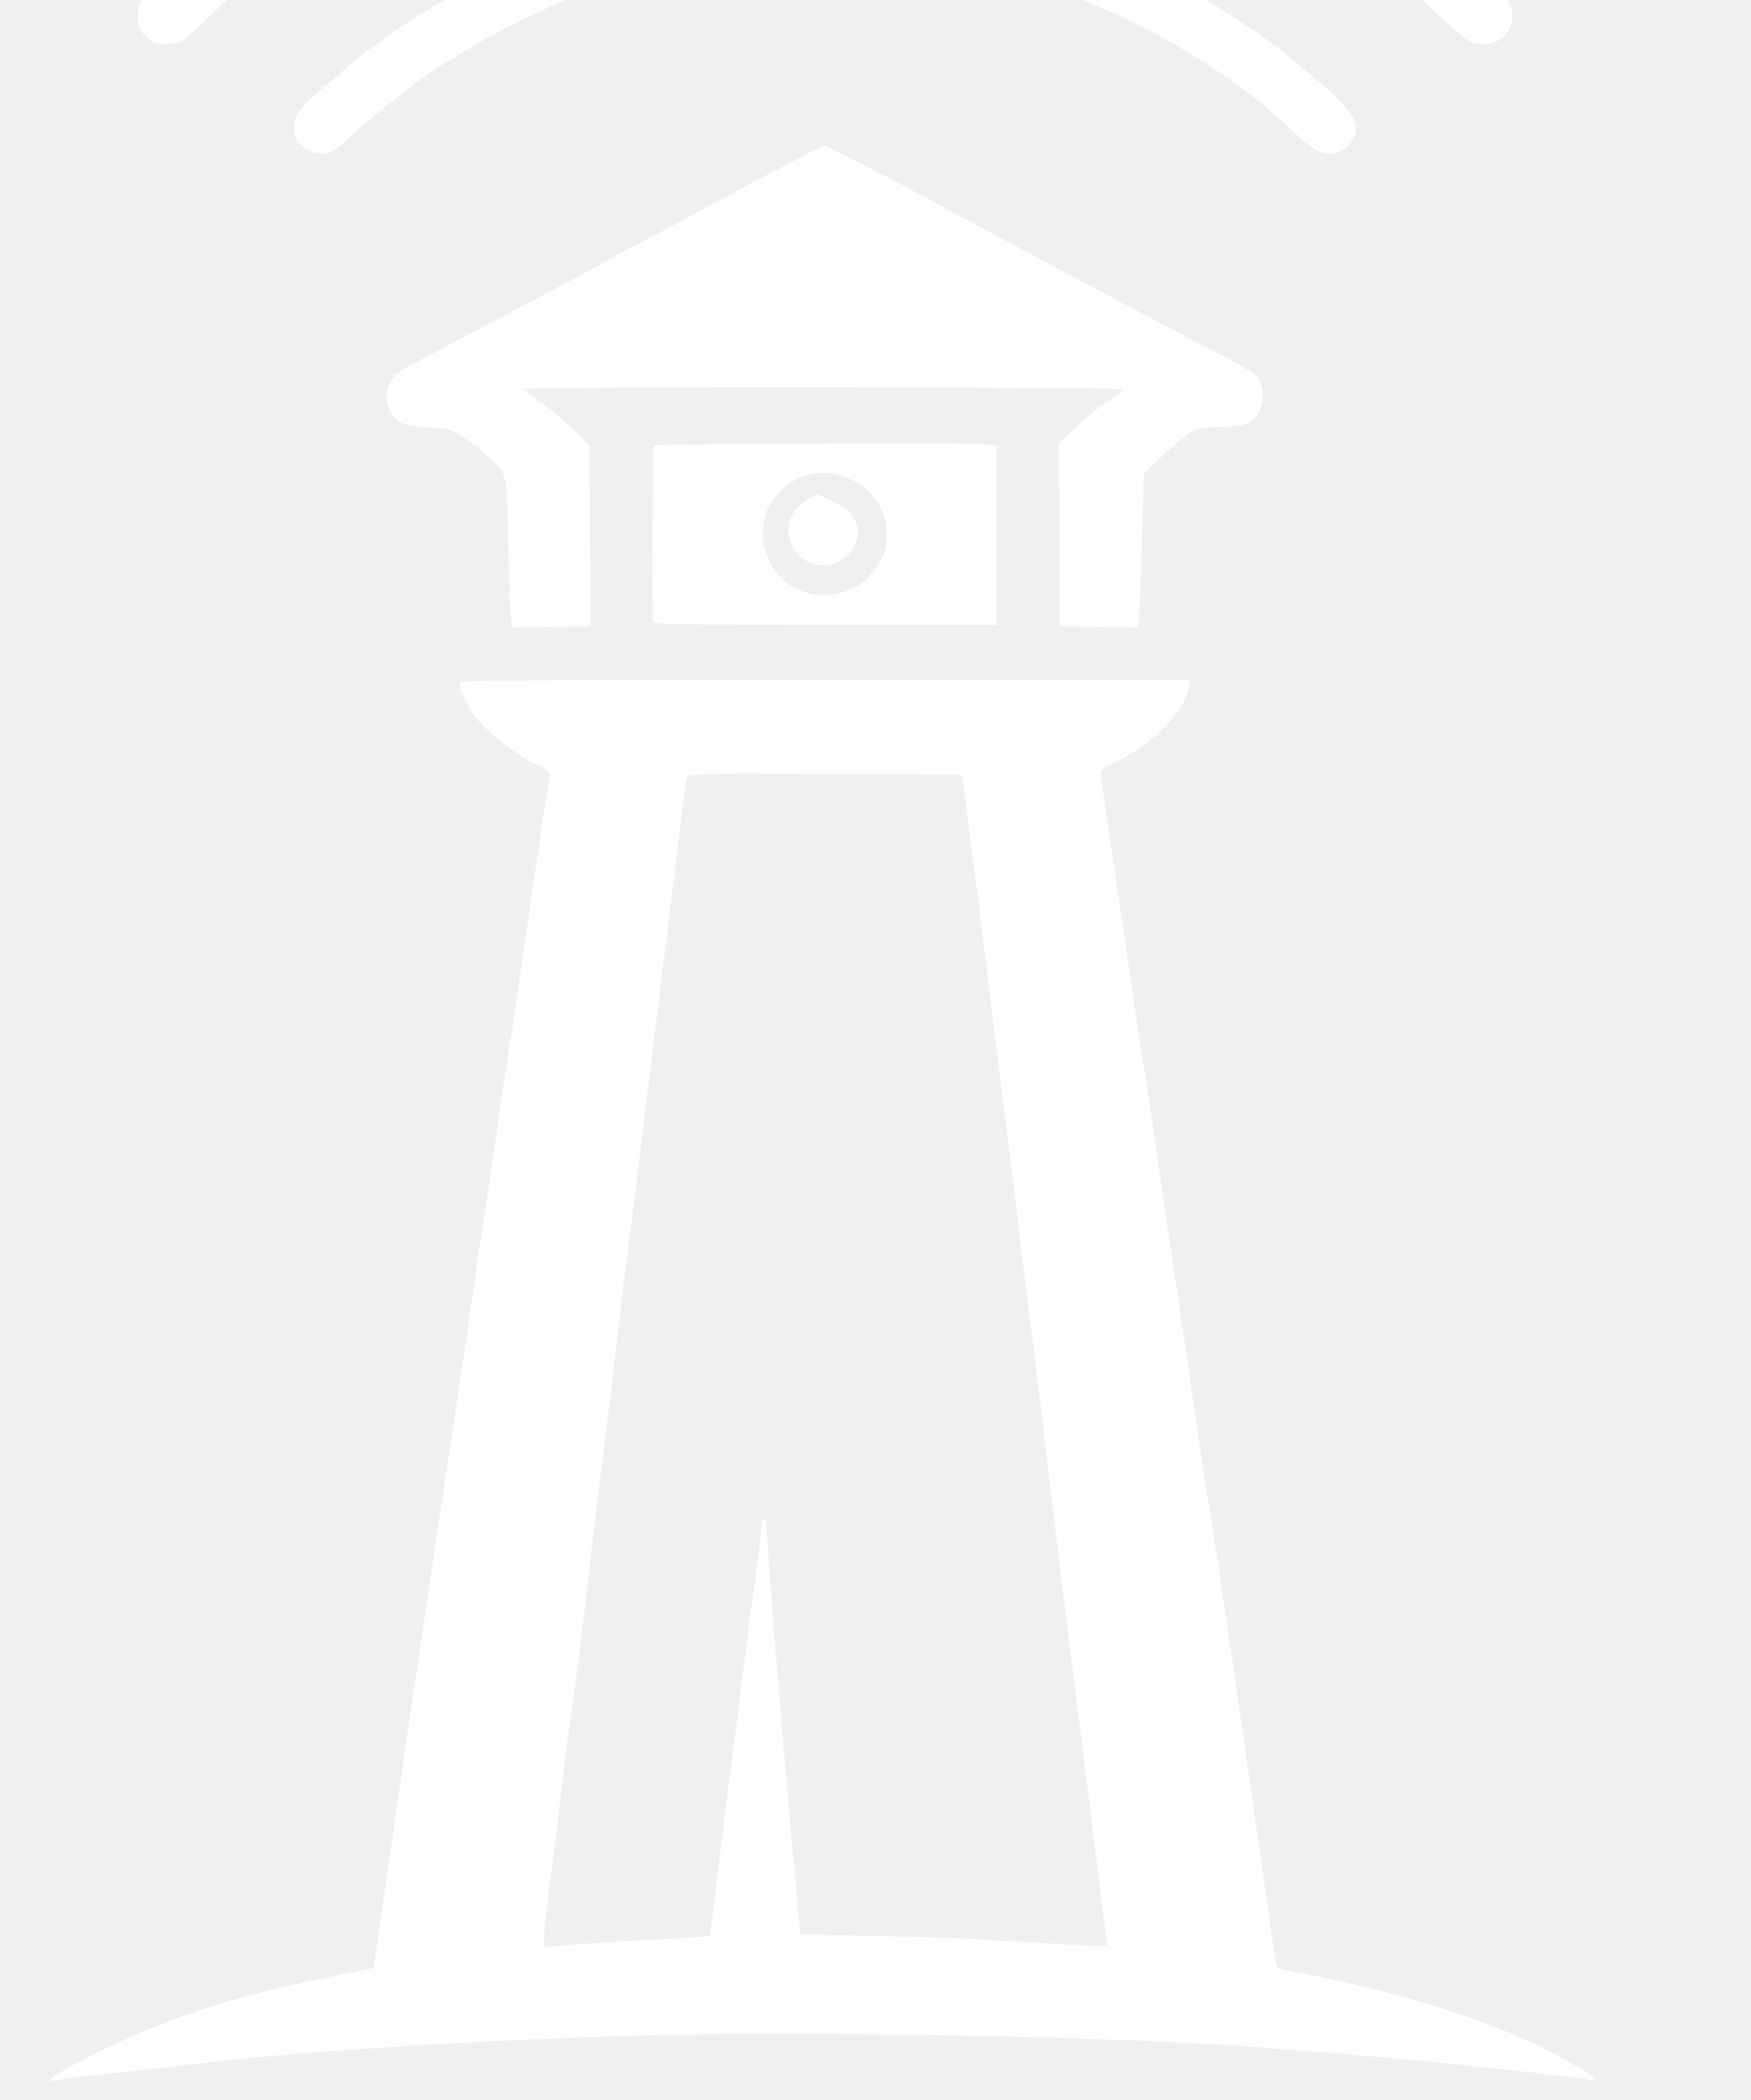
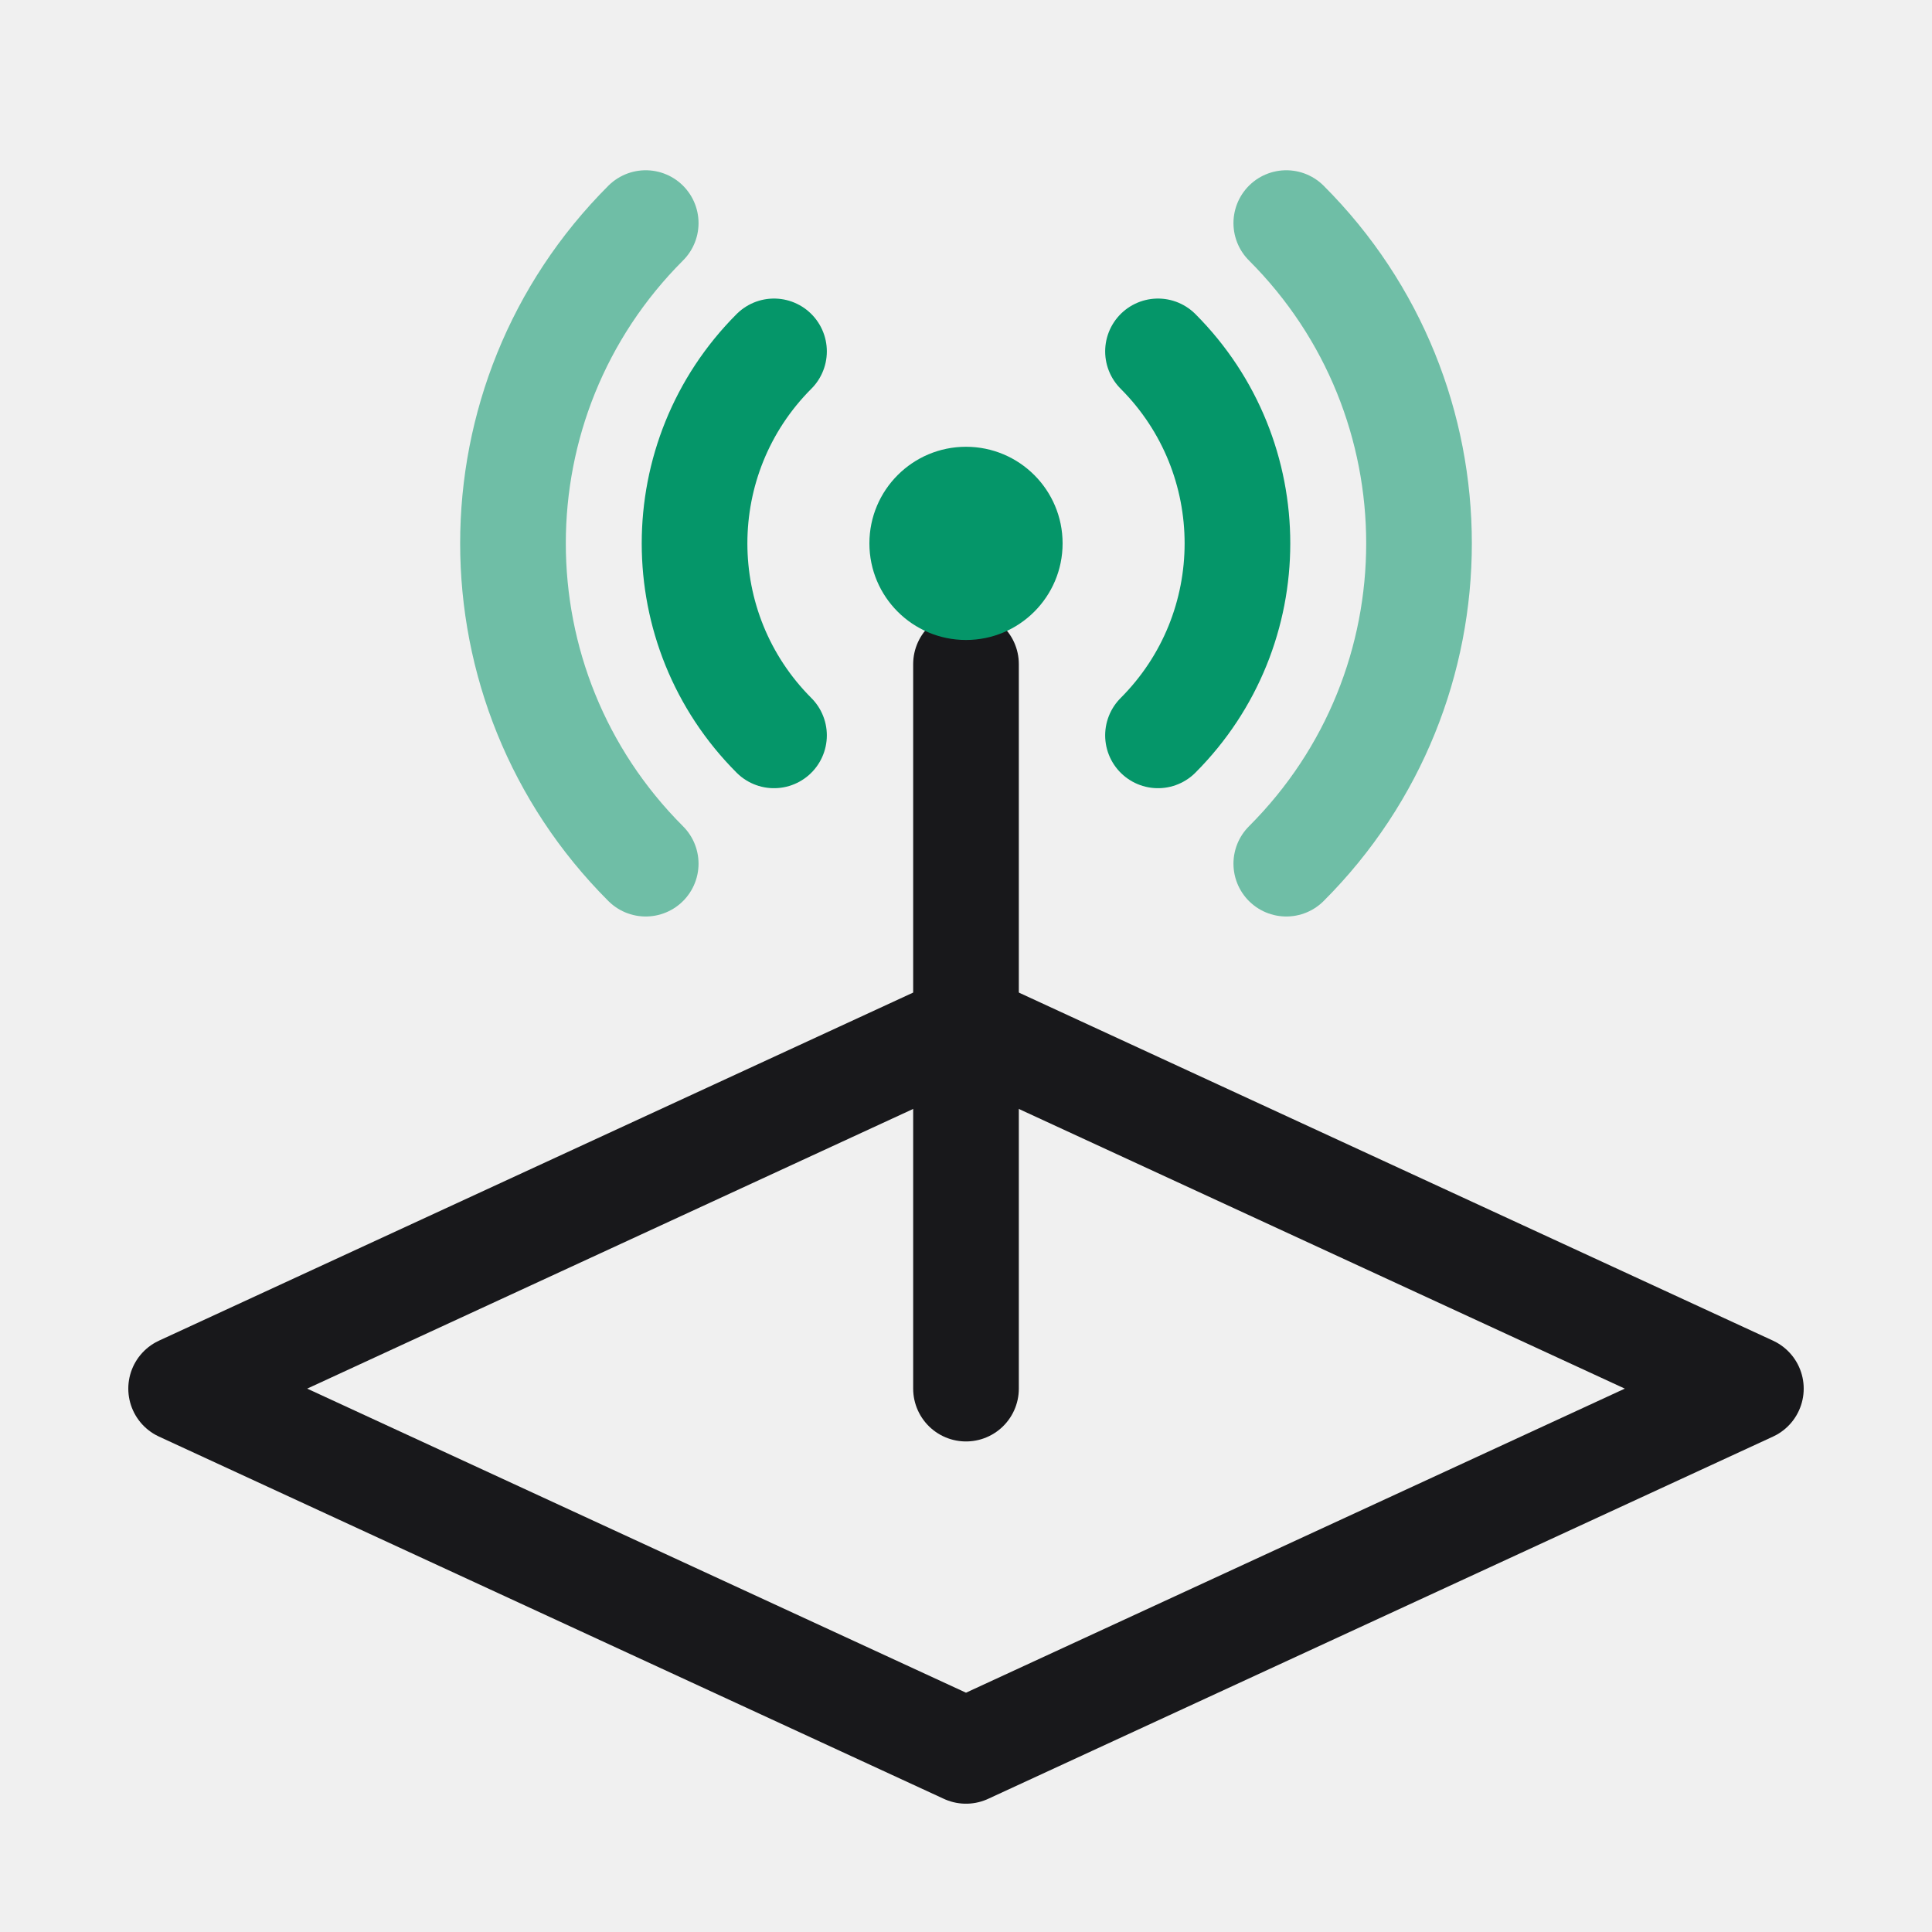
- <svg xmlns="http://www.w3.org/2000/svg" viewBox="38 73 135 162" fill="white">
-   <path d="m 41.907,233.445 c 0.297,-0.481 3.936,-2.391 6.914,-3.63 4.848,-2.017 8.56,-3.09 15.61,-4.514 l 2.381,-0.481 0.299,-2.021 c 0.164,-1.112 0.38,-2.617 0.479,-3.344 0.099,-0.728 0.305,-2.117 0.457,-3.087 0.152,-0.97 0.351,-2.359 0.442,-3.087 0.091,-0.728 0.282,-2.077 0.425,-2.999 0.142,-0.922 0.343,-2.311 0.445,-3.087 0.102,-0.776 0.269,-1.927 0.371,-2.558 0.102,-0.631 0.258,-1.662 0.347,-2.293 0.089,-0.631 0.364,-2.496 0.612,-4.145 0.248,-1.649 0.606,-4.07 0.797,-5.38 0.191,-1.31 0.47,-3.175 0.622,-4.145 0.151,-0.97 0.546,-3.59 0.876,-5.821 0.331,-2.231 0.641,-4.295 0.69,-4.586 0.091,-0.541 0.193,-1.25 0.832,-5.733 0.2,-1.407 0.437,-3.034 0.525,-3.616 0.159,-1.047 0.562,-3.73 0.879,-5.865 0.09,-0.606 0.238,-1.599 0.329,-2.205 0.09,-0.606 0.247,-1.714 0.347,-2.462 0.101,-0.748 0.338,-2.335 0.528,-3.528 0.19,-1.193 0.391,-2.486 0.448,-2.874 0.057,-0.388 0.308,-2.095 0.558,-3.792 0.25,-1.698 0.525,-3.603 0.612,-4.233 0.086,-0.631 0.279,-1.94 0.429,-2.91 0.149,-0.97 0.39,-2.597 0.534,-3.616 0.276,-1.946 0.581,-3.881 0.712,-4.53 0.067,-0.328 -0.11,-0.476 -1.201,-1.005 -1.648,-0.8 -4.038,-2.748 -4.774,-3.891 -0.651,-1.011 -1.078,-2.127 -0.915,-2.391 0.073,-0.118 9.544,-0.177 28.168,-0.177 h 28.059 l -0.091,0.678 c -0.224,1.67 -2.697,4.21 -5.446,5.595 -0.652,0.328 -1.222,0.659 -1.266,0.734 -0.044,0.075 -0.01,0.613 0.076,1.195 0.086,0.582 0.229,1.574 0.317,2.205 0.186,1.327 0.873,5.999 1.516,10.319 0.246,1.649 0.524,3.554 0.618,4.233 0.198,1.43 0.511,3.478 1.145,7.497 0.161,1.019 0.359,2.328 0.44,2.91 0.239,1.707 1.357,9.355 2.039,13.935 0.346,2.328 0.697,4.71 0.779,5.292 0.082,0.582 0.314,2.17 0.516,3.528 0.202,1.358 0.45,3.025 0.55,3.704 0.1,0.679 0.343,2.227 0.54,3.44 0.579,3.575 0.677,4.219 0.959,6.35 0.148,1.116 0.346,2.465 0.44,2.999 0.094,0.534 0.25,1.565 0.347,2.293 0.097,0.728 0.249,1.799 0.339,2.381 0.09,0.582 0.329,2.249 0.531,3.704 0.202,1.455 0.449,3.162 0.549,3.792 0.168,1.071 1.115,7.69 1.324,9.26 0.262,1.966 0.497,3.282 0.598,3.344 0.062,0.038 0.784,0.198 1.606,0.355 7.407,1.415 14.227,3.514 18.779,5.779 1.641,0.816 4.145,2.282 4.145,2.425 0,0.071 -0.377,0.064 -0.838,-0.016 -0.461,-0.08 -2.425,-0.315 -4.366,-0.523 -1.94,-0.208 -4.163,-0.449 -4.939,-0.535 -2.229,-0.248 -8.566,-0.818 -11.465,-1.031 -1.455,-0.107 -3.559,-0.27 -4.674,-0.362 -9.666,-0.796 -35.275,-1.281 -47.422,-0.899 -6.926,0.218 -11.994,0.443 -16.607,0.736 -1.407,0.089 -3.788,0.238 -5.292,0.33 -2.956,0.18 -9.626,0.78 -11.906,1.07 -1.224,0.156 -4.921,0.571 -9.437,1.06 -0.728,0.079 -1.553,0.201 -1.834,0.273 -0.319,0.081 -0.471,0.065 -0.405,-0.043 z m 43.602,-10.651 c 1.843,-0.106 4.225,-0.246 5.292,-0.311 l 1.94,-0.118 0.211,-1.676 c 0.343,-2.717 0.77,-6.164 0.94,-7.585 0.195,-1.626 0.413,-3.322 0.781,-6.085 0.155,-1.164 0.442,-3.423 0.637,-5.02 0.195,-1.597 0.59,-4.613 0.877,-6.703 0.287,-2.09 0.522,-4.097 0.522,-4.461 2.1e-5,-0.364 0.079,-0.661 0.176,-0.661 0.097,0 0.177,0.059 0.177,0.132 4.2e-4,0.186 0.513,7.14 0.62,8.423 0.184,2.188 0.61,7.314 0.792,9.525 0.265,3.218 0.497,5.866 0.705,8.026 0.098,1.019 0.253,2.755 0.346,3.858 0.092,1.104 0.193,2.032 0.224,2.063 0.031,0.031 2.872,0.104 6.313,0.162 3.441,0.059 7.033,0.181 7.981,0.273 0.948,0.092 1.782,0.152 1.852,0.135 0.07,-0.018 1.08,0.026 2.245,0.097 5.427,0.331 5.203,0.329 5.203,0.043 0,-0.147 -0.163,-1.521 -0.363,-3.052 -0.2,-1.532 -0.435,-3.42 -0.523,-4.196 -0.173,-1.529 -0.356,-3.015 -0.794,-6.438 -0.155,-1.213 -0.354,-2.8 -0.441,-3.528 -0.088,-0.728 -0.363,-2.91 -0.612,-4.851 -0.249,-1.94 -0.529,-4.163 -0.624,-4.939 -0.476,-3.917 -0.935,-7.747 -1.227,-10.231 -0.091,-0.776 -0.243,-2.046 -0.337,-2.822 -0.094,-0.776 -0.299,-2.483 -0.456,-3.792 -0.272,-2.277 -0.372,-3.086 -0.779,-6.262 -0.264,-2.059 -0.718,-5.784 -0.902,-7.408 -0.235,-2.063 -0.472,-3.959 -0.794,-6.35 -0.157,-1.164 -0.355,-2.752 -0.441,-3.528 -0.086,-0.776 -0.243,-2.046 -0.349,-2.822 -0.106,-0.776 -0.268,-2.107 -0.36,-2.958 -0.092,-0.851 -0.242,-2.081 -0.334,-2.734 -0.092,-0.653 -0.255,-1.981 -0.363,-2.951 -0.108,-0.97 -0.27,-2.24 -0.361,-2.822 -0.091,-0.582 -0.329,-2.442 -0.53,-4.133 -0.2,-1.691 -0.423,-3.358 -0.495,-3.704 l -0.131,-0.629 -10.519,-0.045 c -10.034,-0.043 -10.524,-0.031 -10.621,0.275 -0.056,0.176 -0.222,1.308 -0.368,2.515 -0.146,1.207 -0.347,2.829 -0.446,3.605 -0.099,0.776 -0.254,2.046 -0.343,2.822 -0.09,0.776 -0.368,2.999 -0.618,4.939 -0.25,1.94 -0.53,4.202 -0.621,5.027 -0.172,1.55 -0.572,4.858 -0.887,7.32 -0.099,0.776 -0.25,2.006 -0.334,2.734 -0.146,1.253 -0.688,5.577 -1.062,8.467 -0.208,1.607 -0.445,3.572 -0.798,6.615 -0.495,4.265 -0.641,5.465 -0.804,6.615 -0.089,0.631 -0.329,2.575 -0.534,4.322 -0.204,1.746 -0.447,3.77 -0.539,4.498 -0.092,0.728 -0.237,1.998 -0.323,2.822 -0.139,1.337 -0.486,4.143 -1.07,8.643 -0.107,0.825 -0.27,1.976 -0.361,2.558 -0.092,0.582 -0.243,1.733 -0.336,2.558 -0.093,0.825 -0.254,2.174 -0.357,2.999 -0.103,0.825 -0.26,2.134 -0.349,2.91 -0.088,0.776 -0.323,2.602 -0.522,4.057 -0.198,1.455 -0.361,2.994 -0.362,3.42 l -0.001,0.774 1.102,-0.11 c 0.606,-0.061 2.611,-0.197 4.454,-0.303 z M 77.412,120.637 c -0.052,-0.415 -0.138,-2.698 -0.192,-5.075 -0.138,-6.124 -0.114,-5.98 -1.211,-7.012 -0.499,-0.469 -1.423,-1.216 -2.053,-1.66 -1.121,-0.79 -1.185,-0.81 -2.884,-0.93 -2.092,-0.148 -2.424,-0.282 -2.932,-1.188 -0.313,-0.558 -0.37,-0.856 -0.278,-1.469 0.161,-1.075 0.56,-1.497 2.245,-2.374 0.808,-0.42 2.064,-1.082 2.791,-1.471 1.55,-0.827 6.243,-3.305 9.26,-4.89 1.164,-0.611 2.315,-1.248 2.558,-1.414 0.243,-0.167 1.314,-0.747 2.381,-1.289 1.067,-0.542 2.536,-1.313 3.263,-1.713 3.036,-1.668 5.895,-3.2 8.467,-4.537 l 2.734,-1.421 1.852,0.926 c 2.257,1.128 4.178,2.141 8.555,4.513 1.843,0.999 3.669,1.976 4.057,2.171 0.388,0.195 1.46,0.77 2.381,1.276 2.502,1.375 9.991,5.344 13.169,6.98 1.537,0.791 2.978,1.613 3.203,1.828 0.893,0.851 0.809,2.703 -0.158,3.517 -0.412,0.347 -0.761,0.422 -2.45,0.529 -1.899,0.12 -1.999,0.147 -2.796,0.75 -0.454,0.344 -1.351,1.125 -1.992,1.735 l -1.166,1.109 -0.116,4.473 c -0.064,2.46 -0.164,5.129 -0.222,5.932 l -0.106,1.459 -3.022,-0.048 -3.022,-0.048 -0.028,-7.056 -0.028,-7.056 1.572,-1.454 c 0.864,-0.8 2.008,-1.7 2.541,-2.001 0.533,-0.301 0.929,-0.613 0.879,-0.693 -0.124,-0.201 -46.3,-0.229 -46.3,-0.029 0,0.087 0.481,0.455 1.068,0.817 0.587,0.363 1.734,1.307 2.547,2.098 l 1.479,1.438 0.055,6.967 0.055,6.967 -3.031,0.048 -3.031,0.048 z m 10.975,0.349 c -0.094,-0.295 -0.042,-13.523 0.053,-13.618 0.114,-0.114 22.199,-0.234 24.453,-0.133 l 1.984,0.089 v 6.941 6.941 h -13.21 c -10.413,0 -13.225,-0.047 -13.28,-0.22 z m 14.564,-2.282 c 1.807,-0.521 3.281,-2.219 3.424,-3.943 0.178,-2.147 -0.799,-3.844 -2.748,-4.778 -2.421,-1.159 -5.115,-0.238 -6.368,2.178 -0.709,1.368 -0.56,3.283 0.364,4.648 1.202,1.777 3.232,2.499 5.328,1.894 z m -2.716,-2.41 c -1.925,-1.023 -1.862,-3.843 0.107,-4.796 l 0.745,-0.361 1.207,0.581 c 1.03,0.496 1.265,0.697 1.602,1.375 0.331,0.667 0.366,0.897 0.218,1.435 -0.487,1.762 -2.317,2.595 -3.878,1.766 z M 62.049,84.744 c -0.194,-0.047 -0.571,-0.29 -0.838,-0.542 -0.385,-0.363 -0.485,-0.615 -0.485,-1.226 0,-1.302 0.161,-1.492 4.028,-4.776 5.31,-4.508 13.501,-8.823 20.642,-10.873 3.792,-1.089 6.073,-1.515 10.862,-2.03 3.974,-0.428 6.663,-0.452 10.242,-0.094 9.785,0.981 18.543,3.941 26.251,8.872 2.775,1.775 4.539,3.11 7.22,5.461 2.636,2.312 3.066,3.181 2.204,4.458 -0.252,0.373 -0.618,0.646 -1.003,0.745 -1.134,0.293 -1.668,0.041 -3.439,-1.623 -5.91,-5.554 -14.286,-10.074 -22.678,-12.24 -2.606,-0.672 -4.035,-0.942 -8.06,-1.523 -1.632,-0.236 -8.974,-0.237 -10.763,-0.003 -4.989,0.655 -7.691,1.264 -12.19,2.748 -3.911,1.291 -9.669,4.253 -13.437,6.914 -1.579,1.115 -4.658,3.616 -5.781,4.697 -1.116,1.073 -1.702,1.292 -2.774,1.034 z M 49.702,76.192 c -0.932,-0.531 -1.317,-1.636 -0.958,-2.754 0.216,-0.673 1.476,-1.999 4.143,-4.361 10.311,-9.131 22.988,-15.113 36.767,-17.349 2.587,-0.42 3.872,-0.563 7.277,-0.813 4.156,-0.304 6.326,-0.329 8.724,-0.098 0.95,0.091 2.679,0.257 3.843,0.369 1.831,0.176 3.614,0.445 6.967,1.052 1.118,0.202 4.059,0.877 4.586,1.052 0.243,0.081 0.917,0.282 1.499,0.448 9.787,2.788 20.053,8.474 28.134,15.581 2.562,2.254 3.663,3.454 3.869,4.219 0.408,1.515 -0.599,2.872 -2.122,2.86 -1.019,-0.008 -1.22,-0.135 -3.365,-2.121 -3.607,-3.34 -4.552,-4.108 -8.083,-6.58 -5.613,-3.929 -12.136,-7.141 -18.609,-9.164 -1.589,-0.497 -5.41,-1.479 -6.615,-1.701 -2.99,-0.55 -4.023,-0.72 -5.821,-0.955 -4.204,-0.549 -8.093,-0.714 -11.345,-0.481 -6.325,0.454 -11.147,1.25 -16.186,2.674 -1.317,0.372 -2.826,0.846 -3.351,1.054 -0.526,0.207 -1.432,0.541 -2.014,0.741 -0.582,0.2 -1.556,0.59 -2.165,0.867 -0.609,0.277 -1.143,0.503 -1.186,0.503 -0.044,0 -1.089,0.486 -2.324,1.08 -2.081,1.001 -6.496,3.543 -8.348,4.806 -2.865,1.954 -6.807,5.147 -9.05,7.329 -0.854,0.831 -1.727,1.608 -1.94,1.726 -0.488,0.271 -1.862,0.281 -2.327,0.016 z" />
+ <svg xmlns="http://www.w3.org/2000/svg" viewBox="0 0 64 64" width="64" height="64" fill="none" stroke-width="3.5" stroke-linecap="round" stroke-linejoin="round">
+   <style>.i{stroke:#18181b}.s{stroke:#059669}.d{fill:#059669}@media (prefers-color-scheme:dark){.i{stroke:#f4f4f5}.s{stroke:#10b981}.d{fill:#10b981}}</style>
+   <path class="i" d="M6 46 32 34 58 46 32 58Z" />
+   <path class="i" d="M32 46V22" />
+   <circle class="d" cx="32" cy="18" r="3.2" stroke="none" />
+   <path class="s" d="M38.36 11.64A9 9 0 0 1 38.36 24.36M25.64 11.64A9 9 0 0 0 25.64 24.36" />
+   <path class="s" opacity=".55" d="M42.61 7.39A15 15 0 0 1 42.61 28.61M21.39 7.39A15 15 0 0 0 21.39 28.61" />
</svg>
